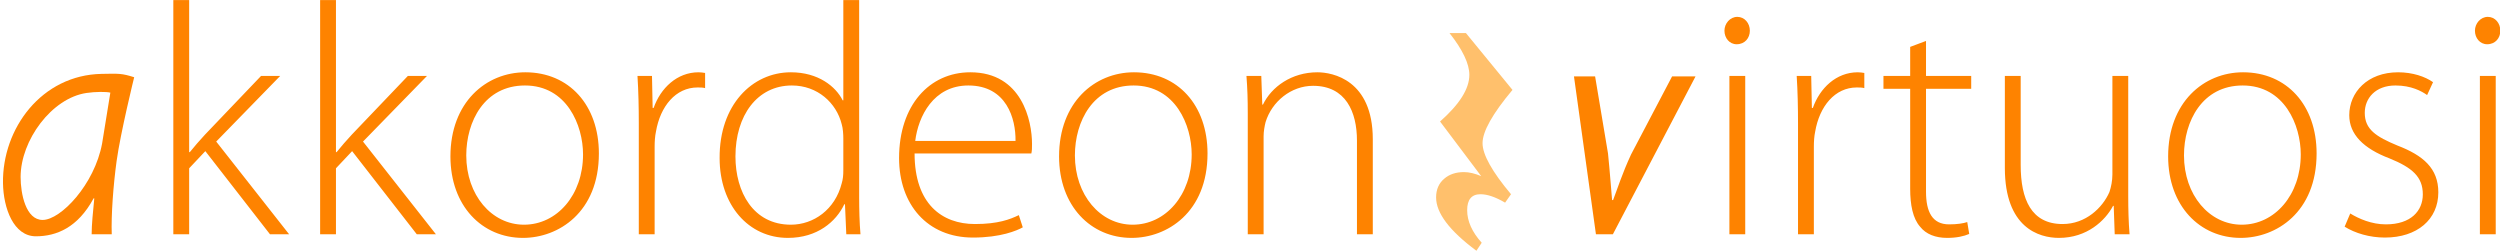
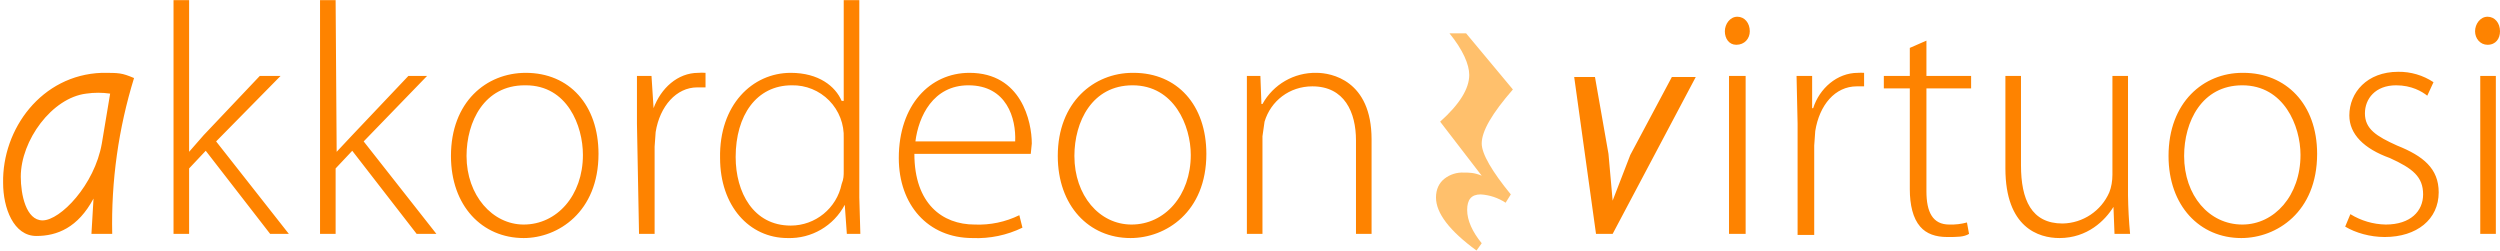
- <svg xmlns="http://www.w3.org/2000/svg" width="72.183mm" height="7.237mm" version="1.1" viewBox="0 0 24.061 2.412" xml:space="preserve">
-   <g transform="translate(-.34737 -.086844)">
-     <path d="m14.904 0.952c-0.192 0.229-0.288 0.4-0.288 0.513 0 0.109 0.091 0.273 0.274 0.491l-0.057 0.081c-0.092-0.054-0.171-0.081-0.237-0.081-0.085 0-0.128 0.051-0.128 0.154-1e-6 0.105 0.047 0.21 0.14 0.313l-0.051 0.077c-0.259-0.192-0.388-0.363-0.388-0.513 0-0.076 0.026-0.137 0.079-0.181 0.049-0.042 0.112-0.063 0.189-0.063 0.05 0 0.105 0.013 0.166 0.039l-0.396-0.526c0.188-0.166 0.282-0.315 0.282-0.449 0-0.106-0.064-0.241-0.191-0.402h0.158l0.449 0.548" fill="#ffc06c" />
-     <g transform="matrix(.26458 0 0 .26458 -4.1283 -12.817)" fill="#fe8300" stroke-width="0" style="white-space:pre" aria-label="akkordeon  virtuosi">
-       <path d="m20.981 57.292c-0.024-0.696 0.056-1.782 0.177-2.664 0.141-1.028 0.639-3.048 0.639-3.048-0.456-0.144-0.551-0.134-1.187-0.122-2.177 0.041-3.615 1.982-3.585 3.974 0.014 0.916 0.386 1.934 1.197 1.934 0.744 0 1.524-0.314 2.1-1.382h0.024c-0.048 0.492-0.096 0.96-0.096 1.308zm-0.351-3.3c-0.276 1.488-1.503 2.779-2.163 2.779-0.612 0-0.801-0.95-0.801-1.562 0-1.332 1.128-2.871 2.398-3.057 0.327-0.048 0.722-0.048 0.866-0.012z" />
-       <path d="m23.797 48.772h-0.576v8.52h0.576v-2.4l0.588-0.624 2.352 3.024h0.696l-2.652-3.372 2.328-2.388h-0.696l-2.04 2.136c-0.18 0.192-0.408 0.456-0.552 0.636h-0.024zm5.34 0h-0.576v8.52h0.576v-2.4l0.588-0.624 2.352 3.024h0.696l-2.652-3.372 2.328-2.388h-0.696l-2.04 2.136c-0.18 0.192-0.408 0.456-0.552 0.636h-0.024zm6.888 2.628c-1.428 0-2.724 1.092-2.724 3.06 0 1.8 1.152 2.964 2.64 2.964 1.284 0 2.76-0.924 2.76-3.072 0-1.752-1.08-2.952-2.676-2.952zm-0.012 0.48c1.524 0 2.112 1.452 2.112 2.508 0 1.476-0.948 2.556-2.148 2.556-1.176 0-2.1-1.08-2.1-2.52 0-1.236 0.66-2.544 2.136-2.544zm4.14 5.412h0.576v-3.18c0-0.192 0.012-0.384 0.048-0.552 0.156-0.924 0.72-1.608 1.512-1.608 0.108 0 0.192 0 0.276 0.024v-0.552c-0.072-0.012-0.156-0.024-0.24-0.024-0.78 0-1.38 0.576-1.632 1.296h-0.036l-0.024-1.164h-0.528c0.036 0.564 0.048 1.152 0.048 1.728zm7.44-8.52v3.648h-0.024c-0.252-0.504-0.888-1.02-1.884-1.02-1.416 0-2.604 1.2-2.592 3.12 0 1.716 1.056 2.904 2.484 2.904 1.068 0 1.752-0.588 2.052-1.224h0.024l0.048 1.092h0.516c-0.036-0.408-0.048-0.912-0.048-1.344v-7.176zm0 6.192c0 0.18-0.012 0.324-0.06 0.48-0.24 0.948-1.02 1.5-1.848 1.5-1.368 0-2.016-1.188-2.016-2.484 0-1.488 0.792-2.58 2.052-2.58 0.936 0 1.62 0.636 1.812 1.404 0.048 0.156 0.06 0.372 0.06 0.528zm6.84-0.612c0.024-0.108 0.024-0.192 0.024-0.348 0-0.828-0.36-2.604-2.244-2.604-1.488 0-2.592 1.2-2.592 3.12 0 1.692 1.032 2.892 2.688 2.892 1.008 0 1.596-0.252 1.812-0.372l-0.144-0.444c-0.324 0.156-0.756 0.324-1.596 0.324-1.2 0-2.196-0.732-2.196-2.568zm-4.224-0.456c0.108-0.888 0.66-2.016 1.932-2.016 1.392 0 1.728 1.212 1.716 2.016zm7.956-2.496c-1.428 0-2.724 1.092-2.724 3.06 0 1.8 1.152 2.964 2.64 2.964 1.284 0 2.76-0.924 2.76-3.072 0-1.752-1.08-2.952-2.676-2.952zm-0.012 0.48c1.524 0 2.112 1.452 2.112 2.508 0 1.476-0.948 2.556-2.148 2.556-1.176 0-2.1-1.08-2.1-2.52 0-1.236 0.66-2.544 2.136-2.544zm4.152 5.412h0.576v-3.564c0-0.18 0.036-0.372 0.072-0.516 0.228-0.744 0.924-1.32 1.728-1.32 1.188 0 1.596 0.948 1.596 1.992v3.408h0.576v-3.456c0-2.16-1.464-2.436-2.016-2.436-0.936 0-1.668 0.528-1.98 1.176h-0.024l-0.036-1.044h-0.54c0.036 0.456 0.048 0.852 0.048 1.38z" />
-       <path d="m74.171 51.55 0.799 5.741h0.617l3.006-5.741h-0.853l-1.491 2.837c-0.324 0.696-0.511 1.29-0.655 1.662h-0.036c-0.036-0.384-0.077-1.002-0.149-1.698l-0.469-2.801z" />
-       <path d="m80.401 57.292v-5.76h-0.576v5.76zm-0.288-7.908c-0.264 0-0.468 0.24-0.468 0.504s0.18 0.492 0.444 0.492c0.3 0 0.48-0.228 0.48-0.492 0-0.276-0.192-0.504-0.456-0.504zm2.208 7.908h0.576v-3.18c0-0.192 0.012-0.384 0.048-0.552 0.156-0.924 0.72-1.608 1.512-1.608 0.108 0 0.192 0 0.276 0.024v-0.552c-0.072-0.012-0.156-0.024-0.24-0.024-0.78 0-1.38 0.576-1.632 1.296h-0.036l-0.024-1.164h-0.528c0.036 0.564 0.048 1.152 0.048 1.728zm4.08-6.816v1.056h-0.972v0.468h0.972v3.636c0 0.588 0.096 1.08 0.36 1.38 0.216 0.276 0.564 0.408 0.984 0.408 0.348 0 0.612-0.06 0.804-0.144l-0.072-0.432c-0.144 0.048-0.36 0.084-0.66 0.084-0.612 0-0.84-0.456-0.84-1.188v-3.744h1.644v-0.468h-1.644v-1.272zm7.932 1.056h-0.576v3.588c0 0.228-0.048 0.456-0.108 0.636-0.252 0.576-0.864 1.164-1.704 1.164-1.14 0-1.524-0.9-1.524-2.148v-3.24h-0.576v3.348c0 2.172 1.236 2.544 1.968 2.544 1.02 0 1.68-0.624 1.968-1.164h0.024l0.036 1.032h0.54c-0.036-0.444-0.048-0.9-0.048-1.404zm4.176-0.132c-1.428 0-2.724 1.092-2.724 3.06 0 1.8 1.152 2.964 2.64 2.964 1.284 0 2.76-0.924 2.76-3.072 0-1.752-1.08-2.952-2.676-2.952zm-0.012 0.48c1.524 0 2.112 1.452 2.112 2.508 0 1.476-0.948 2.556-2.148 2.556-1.176 0-2.1-1.08-2.1-2.52 0-1.236 0.66-2.544 2.136-2.544zm3.708 5.136c0.384 0.24 0.912 0.396 1.464 0.396 1.176 0 1.944-0.66 1.944-1.644 0-0.876-0.552-1.344-1.488-1.704-0.78-0.324-1.188-0.588-1.188-1.188 0-0.528 0.384-0.996 1.116-0.996 0.576 0 0.948 0.204 1.152 0.348l0.216-0.468c-0.288-0.204-0.744-0.36-1.272-0.36-1.116 0-1.776 0.732-1.776 1.56 0 0.696 0.516 1.212 1.464 1.572 0.828 0.336 1.212 0.672 1.212 1.308 0 0.6-0.432 1.092-1.344 1.092-0.516 0-0.984-0.204-1.296-0.396zm5.496 0.276v-5.76h-0.576v5.76zm-0.288-7.908c-0.264 0-0.468 0.24-0.468 0.504s0.18 0.492 0.444 0.492c0.3 0 0.48-0.228 0.48-0.492 0-0.276-0.192-0.504-0.456-0.504z" />
-     </g>
-   </g>
+ <svg xmlns="http://www.w3.org/2000/svg" xml:space="preserve" width="272.82" height="27.35" viewBox="0 0 24.06 2.41">
+   <path fill="#ffc06c" d="M14.56.86c-.2.23-.3.4-.3.52 0 .1.1.27.28.49l-.05.08a.49.49 0 0 0-.24-.08c-.09 0-.13.05-.13.15 0 .1.05.21.14.32l-.05.07c-.26-.19-.39-.36-.39-.51 0-.08.03-.14.08-.18a.28.28 0 0 1 .19-.06c.05 0 .1 0 .17.03l-.4-.52c.19-.17.28-.32.28-.45 0-.1-.06-.24-.19-.4h.16l.45.54" />
+   <path fill="#fe8300" d="M1.08 2.25a4.74 4.74 0 0 1 .21-1.5C1.17.7 1.15.7.98.7.4.72.02 1.24.03 1.76c0 .24.1.51.32.51.2 0 .4-.08.55-.36l-.02.34zm-.1-.87c-.07.4-.4.74-.57.74-.16 0-.21-.25-.21-.42 0-.35.3-.76.63-.8a.8.8 0 0 1 .23 0zM1.82 0h-.15v2.25h.15v-.63l.16-.17.62.8h.18l-.7-.89.62-.63h-.2l-.54.57-.14.16zm1.41 0h-.15v2.25h.15v-.63l.16-.17.62.8h.19l-.7-.89.61-.63h-.18l-.54.57-.15.16zm1.83.7c-.38 0-.72.28-.72.8 0 .48.3.79.7.79.33 0 .72-.25.72-.81 0-.47-.28-.78-.7-.78zm0 .12c.4 0 .55.39.55.67 0 .39-.25.67-.57.67-.3 0-.55-.28-.55-.66 0-.33.17-.68.56-.68zm1.09 1.43h.15v-.84l.01-.14c.04-.25.2-.43.4-.43h.08V.7a.4.4 0 0 0-.07 0c-.2 0-.36.15-.43.34L6.27.73h-.14v.46zM8.12 0v.97H8.1C8.04.83 7.88.7 7.61.7c-.37 0-.69.31-.68.82 0 .46.28.77.65.77a.6.6 0 0 0 .55-.32l.02.28h.13l-.01-.35V0zm0 1.64c0 .05 0 .08-.02.13a.5.5 0 0 1-.49.4c-.36 0-.53-.32-.53-.66 0-.4.2-.69.54-.69a.49.49 0 0 1 .5.51zm1.8-.16.01-.1c0-.21-.1-.68-.6-.68-.38 0-.68.31-.68.82 0 .45.28.77.71.77a1 1 0 0 0 .48-.1l-.03-.12a.89.89 0 0 1-.43.09c-.31 0-.58-.2-.58-.68zm-1.11-.12c.03-.24.17-.54.51-.54.37 0 .46.32.45.54zM10.9.7c-.37 0-.72.28-.72.8 0 .48.3.79.7.79.34 0 .73-.25.73-.81 0-.47-.28-.78-.7-.78zm0 .12c.4 0 .56.39.56.67 0 .39-.25.67-.57.67-.31 0-.55-.28-.55-.66 0-.33.17-.68.56-.68zM12 2.25h.15v-.94l.02-.14c.06-.2.24-.34.46-.34.31 0 .42.25.42.52v.9h.15v-.91c0-.57-.39-.64-.53-.64a.58.58 0 0 0-.52.3h-.01l-.01-.27H12v.37zM15.15.74l.21 1.51h.16l.8-1.51h-.23l-.4.75-.17.44-.04-.45-.13-.74zm1.65 1.51V.73h-.16v1.52zM16.72.16c-.07 0-.12.07-.12.14s.04.13.11.13c.08 0 .13-.06.13-.13 0-.08-.05-.14-.12-.14zm.58 2.1h.16V1.4l.01-.14c.04-.25.19-.43.4-.43h.07V.7a.4.4 0 0 0-.06 0c-.2 0-.37.15-.43.34h-.01V.73h-.15l.01.46zm1.08-1.8v.27h-.25v.12h.25v.97c0 .15.03.28.1.36.06.07.15.1.26.1.1 0 .16 0 .21-.03l-.02-.11a.57.57 0 0 1-.17.02c-.16 0-.22-.12-.22-.32V.85h.43V.73h-.43V.39zm2.1.27h-.15v.95c0 .06-.01.12-.03.17a.5.5 0 0 1-.45.3c-.3 0-.4-.23-.4-.56V.73h-.15v.89c0 .57.32.67.52.67.27 0 .44-.17.52-.3l.01.26h.15a4.57 4.57 0 0 1-.02-.37zm1.1-.03c-.37 0-.71.28-.71.8 0 .48.3.79.7.79.34 0 .73-.25.73-.81 0-.48-.3-.78-.71-.78zm0 .12c.4 0 .56.39.56.67 0 .39-.25.67-.56.67-.32 0-.56-.28-.56-.66 0-.33.17-.68.56-.68zm.99 1.36c.1.06.24.1.38.1.31 0 .52-.17.52-.43 0-.23-.15-.35-.4-.45-.2-.09-.31-.16-.31-.31 0-.14.1-.27.3-.27.15 0 .25.06.3.1l.06-.13a.6.6 0 0 0-.34-.1c-.3 0-.47.2-.47.42 0 .18.14.32.39.41.22.1.32.18.32.35 0 .16-.12.29-.36.29a.67.67 0 0 1-.34-.1zm1.45.07V.73h-.15v1.52zM23.94.16c-.07 0-.12.07-.12.14s.05.13.12.13c.08 0 .12-.06.12-.13 0-.08-.05-.14-.12-.14z" aria-label="akkordeon virtuosi" style="white-space:pre" />
</svg>
